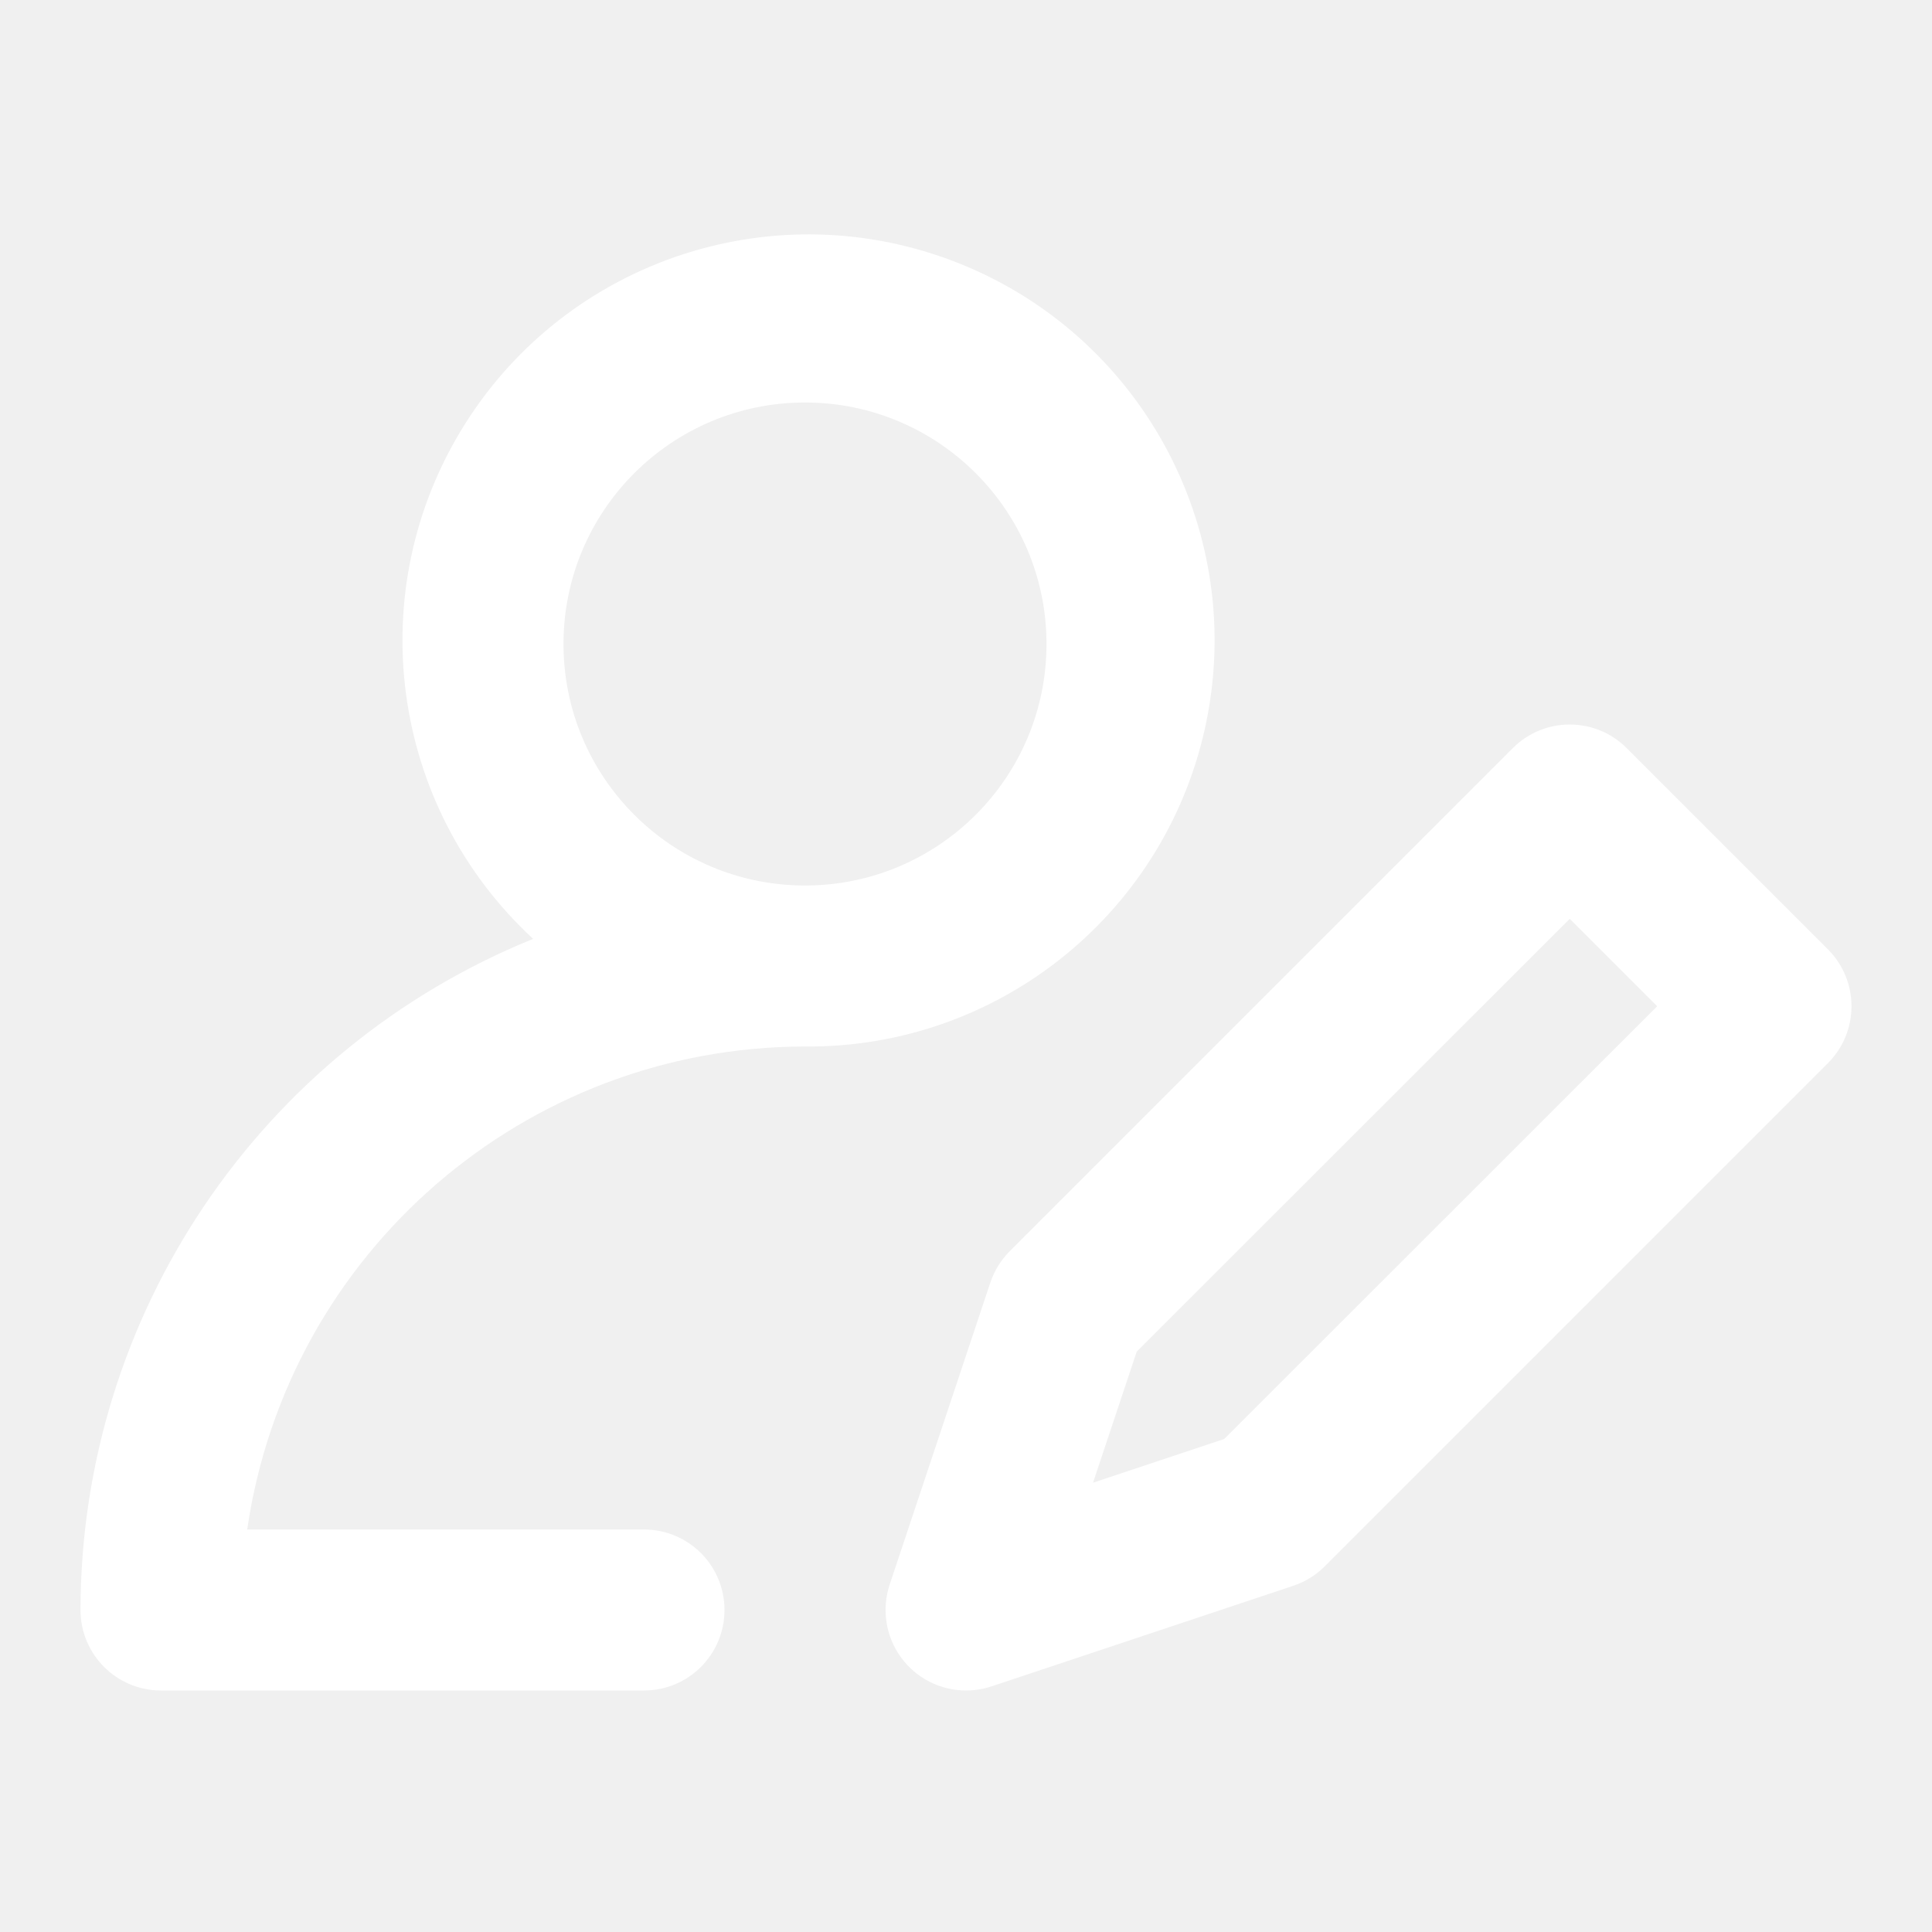
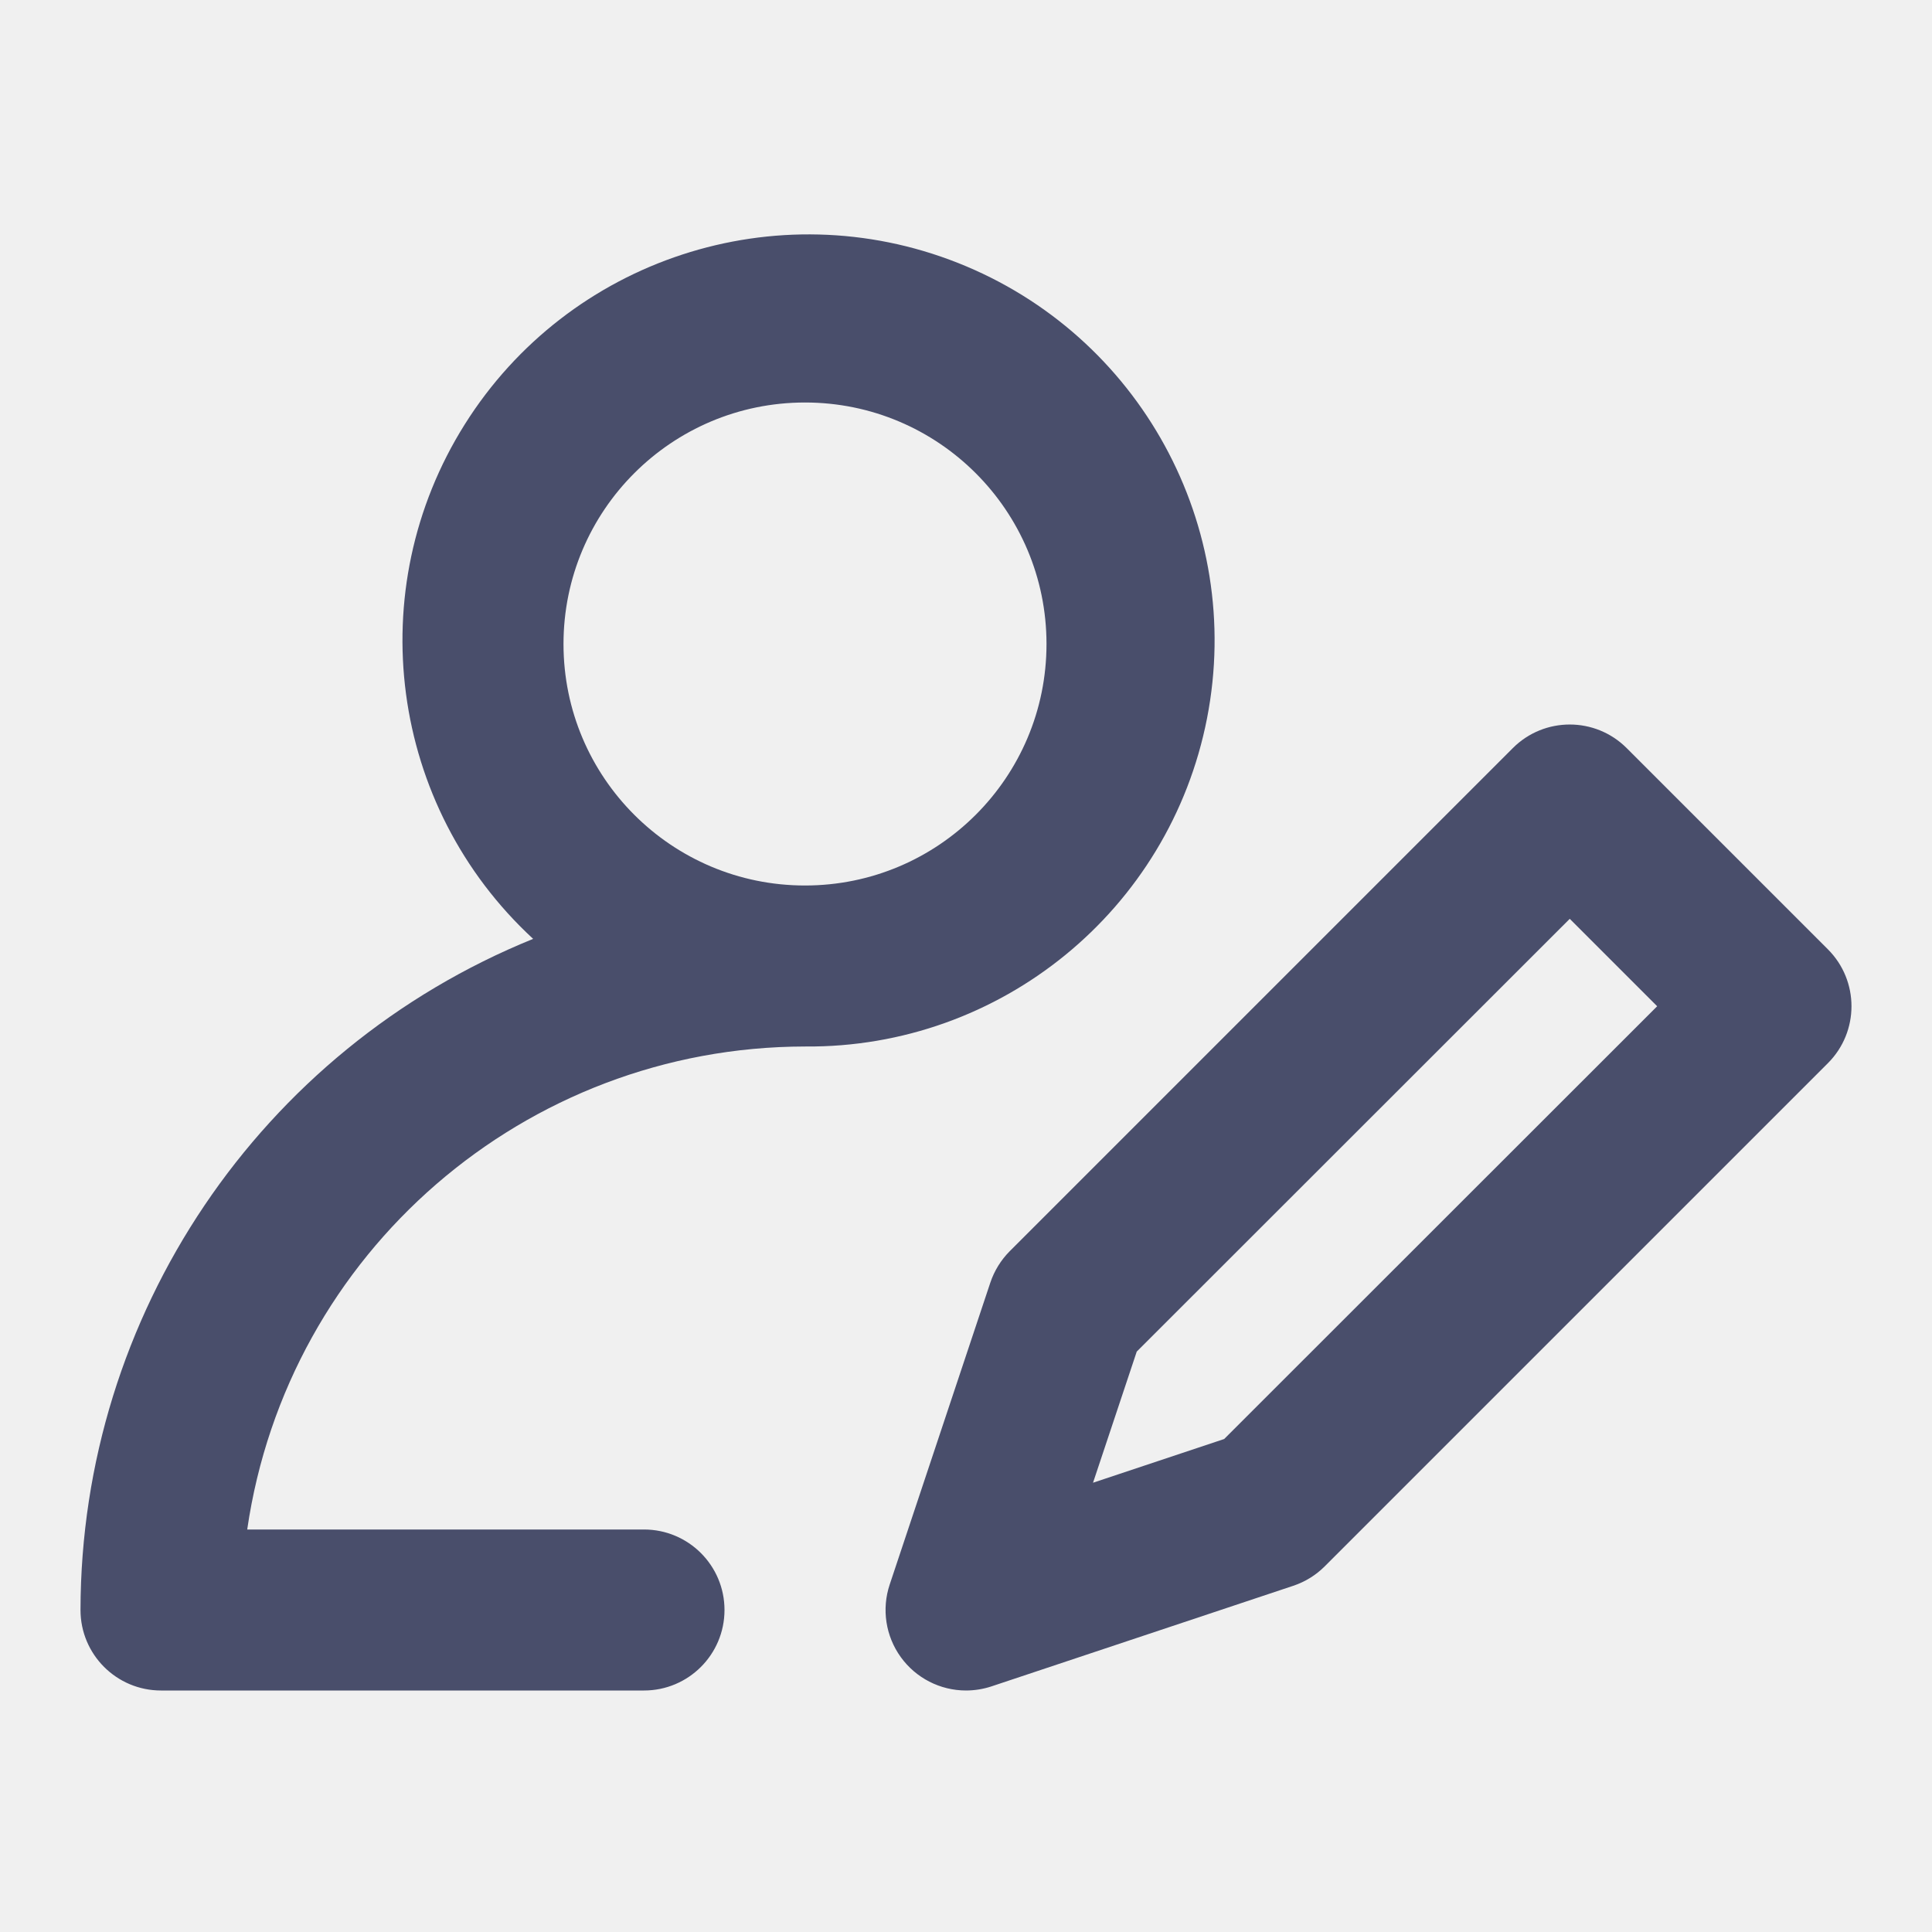
- <svg xmlns="http://www.w3.org/2000/svg" fill="#ffffff" width="800px" height="800px" viewBox="0 0 24 24">
+ <svg xmlns="http://www.w3.org/2000/svg" fill="#494e6b" width="800px" height="800px" viewBox="0 0 24 24">
  <g id="SVGRepo_bgCarrier" stroke-width="0" />
  <g id="SVGRepo_tracerCarrier" stroke-linecap="round" stroke-linejoin="round" />
  <g id="SVGRepo_iconCarrier">
    <path d="M2,21H8a1,1,0,0,0,0-2H3.071A7.011,7.011,0,0,1,10,13a5.044,5.044,0,1,0-3.377-1.337A9.01,9.01,0,0,0,1,20,1,1,0,0,0,2,21ZM10,5A3,3,0,1,1,7,8,3,3,0,0,1,10,5ZM20.207,9.293a1,1,0,0,0-1.414,0l-6.25,6.25a1.011,1.011,0,0,0-.241.391l-1.25,3.75A1,1,0,0,0,12,21a1.014,1.014,0,0,0,.316-.051l3.75-1.25a1,1,0,0,0,.391-.242l6.25-6.25a1,1,0,0,0,0-1.414Zm-5,8.583-1.629.543.543-1.629L19.5,11.414,20.586,12.5Z" />
  </g>
</svg>
